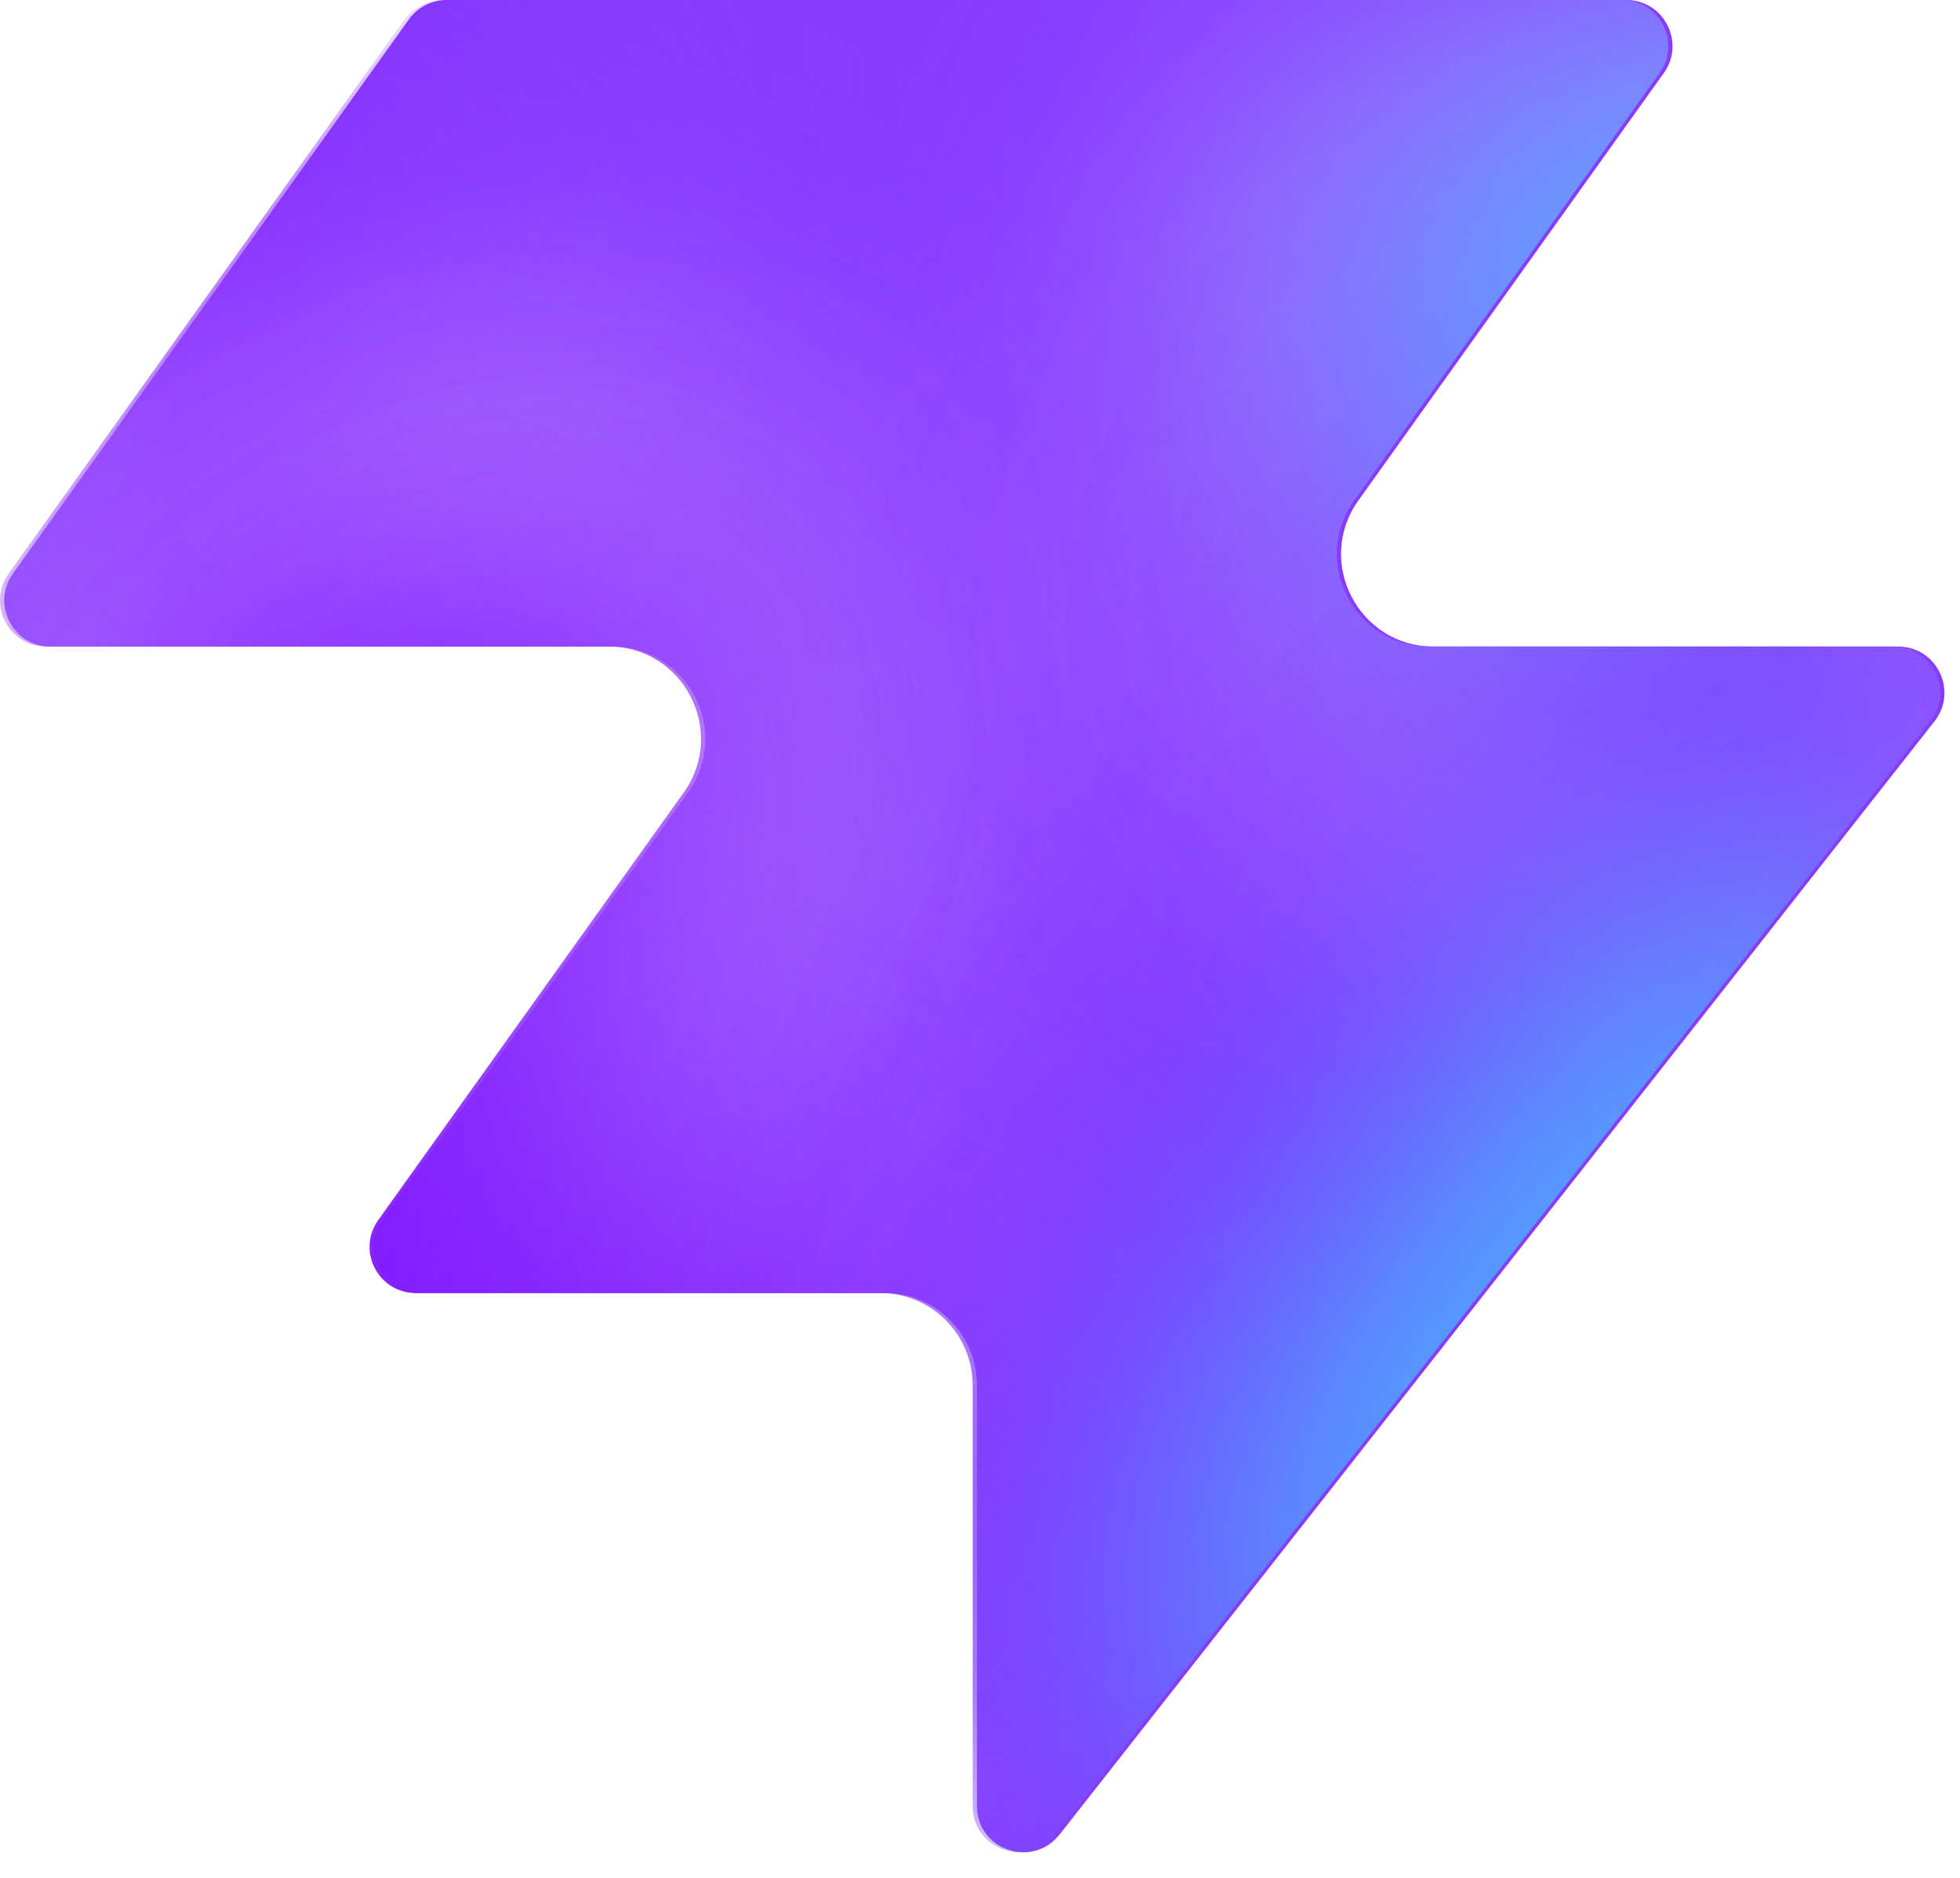
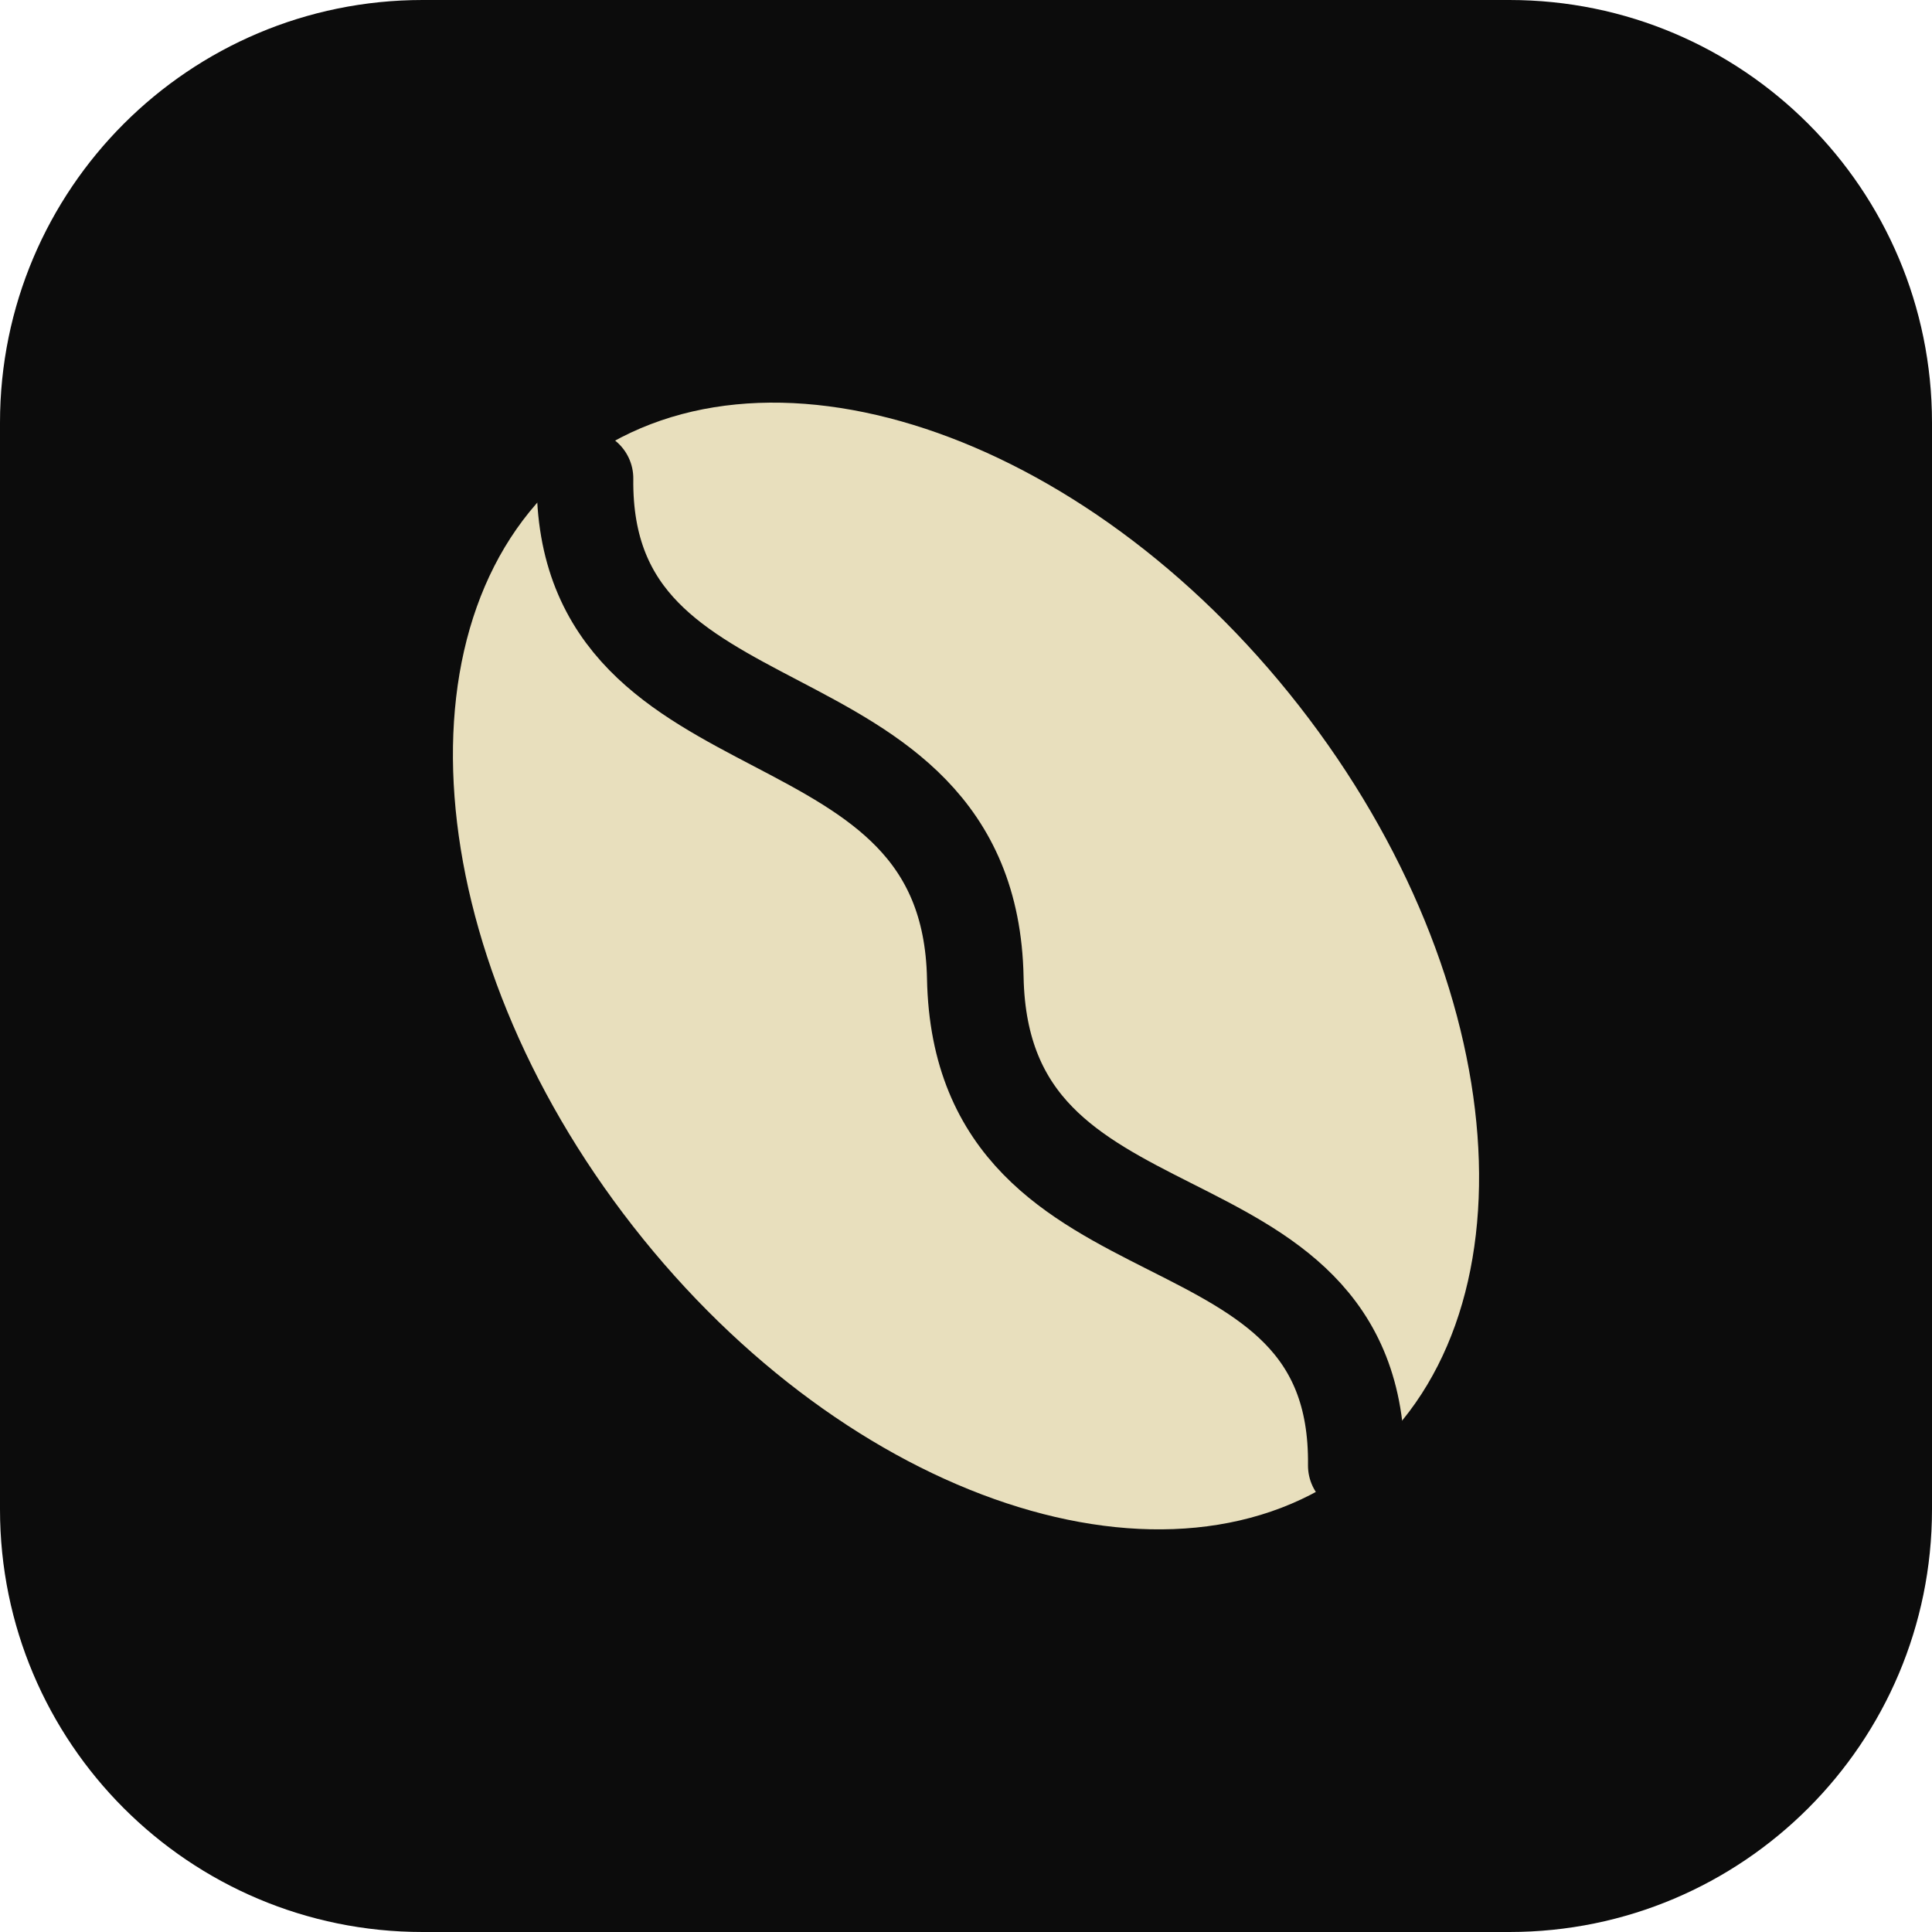
- <svg xmlns="http://www.w3.org/2000/svg" width="48" height="46" fill="none" viewBox="0 0 48 46">
-   <path fill="#863bff" d="M25.946 44.938c-.664.845-2.021.375-2.021-.698V33.937a2.26 2.26 0 0 0-2.262-2.262H10.287c-.92 0-1.456-1.04-.92-1.788l7.48-10.471c1.07-1.497 0-3.578-1.842-3.578H1.237c-.92 0-1.456-1.04-.92-1.788L10.013.474c.214-.297.556-.474.92-.474h28.894c.92 0 1.456 1.04.92 1.788l-7.48 10.471c-1.07 1.498 0 3.579 1.842 3.579h11.377c.943 0 1.473 1.088.89 1.83L25.947 44.94z" style="fill:#863bff;fill:color(display-p3 .525 .23 1);fill-opacity:1" />
-   <mask id="a" width="48" height="46" x="0" y="0" maskUnits="userSpaceOnUse" style="mask-type:alpha">
-     <path fill="#000" d="M25.842 44.938c-.664.844-2.021.375-2.021-.698V33.937a2.26 2.26 0 0 0-2.262-2.262H10.183c-.92 0-1.456-1.04-.92-1.788l7.48-10.471c1.07-1.498 0-3.579-1.842-3.579H1.133c-.92 0-1.456-1.04-.92-1.787L9.91.473c.214-.297.556-.474.92-.474h28.894c.92 0 1.456 1.04.92 1.788l-7.48 10.471c-1.07 1.498 0 3.578 1.842 3.578h11.377c.943 0 1.473 1.088.89 1.832L25.843 44.94z" style="fill:#000;fill-opacity:1" />
-   </mask>
-   <g mask="url(#a)">
-     <g filter="url(#b)">
-       <ellipse cx="5.508" cy="14.704" fill="#ede6ff" rx="5.508" ry="14.704" style="fill:#ede6ff;fill:color(display-p3 .927 .903 1);fill-opacity:1" transform="matrix(.00324 1 1 -.00324 -4.47 31.516)" />
-     </g>
-     <g filter="url(#c)">
-       <ellipse cx="10.399" cy="29.851" fill="#ede6ff" rx="10.399" ry="29.851" style="fill:#ede6ff;fill:color(display-p3 .927 .903 1);fill-opacity:1" transform="matrix(.00324 1 1 -.00324 -39.328 7.883)" />
-     </g>
-     <g filter="url(#d)">
-       <ellipse cx="5.508" cy="30.487" fill="#7e14ff" rx="5.508" ry="30.487" style="fill:#7e14ff;fill:color(display-p3 .492 .077 1);fill-opacity:1" transform="rotate(89.814 -25.913 -14.639)scale(1 -1)" />
-     </g>
-     <g filter="url(#e)">
-       <ellipse cx="5.508" cy="30.599" fill="#7e14ff" rx="5.508" ry="30.599" style="fill:#7e14ff;fill:color(display-p3 .492 .077 1);fill-opacity:1" transform="rotate(89.814 -32.644 -3.334)scale(1 -1)" />
-     </g>
-     <g filter="url(#f)">
-       <ellipse cx="5.508" cy="30.599" fill="#7e14ff" rx="5.508" ry="30.599" style="fill:#7e14ff;fill:color(display-p3 .492 .077 1);fill-opacity:1" transform="matrix(.00324 1 1 -.00324 -34.34 30.47)" />
-     </g>
-     <g filter="url(#g)">
-       <ellipse cx="14.072" cy="22.078" fill="#ede6ff" rx="14.072" ry="22.078" style="fill:#ede6ff;fill:color(display-p3 .927 .903 1);fill-opacity:1" transform="rotate(93.35 24.506 48.493)scale(-1 1)" />
-     </g>
-     <g filter="url(#h)">
-       <ellipse cx="3.47" cy="21.501" fill="#7e14ff" rx="3.47" ry="21.501" style="fill:#7e14ff;fill:color(display-p3 .492 .077 1);fill-opacity:1" transform="rotate(89.009 28.708 47.59)scale(-1 1)" />
-     </g>
-     <g filter="url(#i)">
-       <ellipse cx="3.47" cy="21.501" fill="#7e14ff" rx="3.47" ry="21.501" style="fill:#7e14ff;fill:color(display-p3 .492 .077 1);fill-opacity:1" transform="rotate(89.009 28.708 47.59)scale(-1 1)" />
-     </g>
-     <g filter="url(#j)">
-       <ellipse cx=".387" cy="8.972" fill="#7e14ff" rx="4.407" ry="29.108" style="fill:#7e14ff;fill:color(display-p3 .492 .077 1);fill-opacity:1" transform="rotate(39.51 .387 8.972)" />
-     </g>
-     <g filter="url(#k)">
-       <ellipse cx="47.523" cy="-6.092" fill="#7e14ff" rx="4.407" ry="29.108" style="fill:#7e14ff;fill:color(display-p3 .492 .077 1);fill-opacity:1" transform="rotate(37.892 47.523 -6.092)" />
-     </g>
-     <g filter="url(#l)">
-       <ellipse cx="41.412" cy="6.333" fill="#47bfff" rx="5.971" ry="9.665" style="fill:#47bfff;fill:color(display-p3 .28 .748 1);fill-opacity:1" transform="rotate(37.892 41.412 6.333)" />
-     </g>
-     <g filter="url(#m)">
-       <ellipse cx="-1.879" cy="38.332" fill="#7e14ff" rx="4.407" ry="29.108" style="fill:#7e14ff;fill:color(display-p3 .492 .077 1);fill-opacity:1" transform="rotate(37.892 -1.88 38.332)" />
-     </g>
-     <g filter="url(#n)">
-       <ellipse cx="-1.879" cy="38.332" fill="#7e14ff" rx="4.407" ry="29.108" style="fill:#7e14ff;fill:color(display-p3 .492 .077 1);fill-opacity:1" transform="rotate(37.892 -1.88 38.332)" />
-     </g>
-     <g filter="url(#o)">
-       <ellipse cx="35.651" cy="29.907" fill="#7e14ff" rx="4.407" ry="29.108" style="fill:#7e14ff;fill:color(display-p3 .492 .077 1);fill-opacity:1" transform="rotate(37.892 35.651 29.907)" />
-     </g>
-     <g filter="url(#p)">
-       <ellipse cx="38.418" cy="32.4" fill="#47bfff" rx="5.971" ry="15.297" style="fill:#47bfff;fill:color(display-p3 .28 .748 1);fill-opacity:1" transform="rotate(37.892 38.418 32.4)" />
-     </g>
+ <svg xmlns="http://www.w3.org/2000/svg" viewBox="0 0 64 64" role="img" aria-label="Dyp Farms">
+   <rect width="64" height="64" rx="14" fill="#0c0c0c" />
+   <g transform="rotate(-38 32 32)">
+     <ellipse cx="32" cy="32" rx="14" ry="21" fill="#e8dfbd" />
+     <path d="M32 11.5c-6 7.5 6 13 0 21s6 13 0 20.5" fill="none" stroke="#0c0c0c" stroke-width="3.2" stroke-linecap="round" />
  </g>
-   <defs>
-     <filter id="b" width="60.045" height="41.654" x="-19.77" y="16.149" color-interpolation-filters="sRGB" filterUnits="userSpaceOnUse">
-       <feFlood flood-opacity="0" result="BackgroundImageFix" />
-       <feBlend in="SourceGraphic" in2="BackgroundImageFix" result="shape" />
-       <feGaussianBlur result="effect1_foregroundBlur_2002_17158" stdDeviation="7.659" />
-     </filter>
-     <filter id="c" width="90.34" height="51.437" x="-54.613" y="-7.533" color-interpolation-filters="sRGB" filterUnits="userSpaceOnUse">
-       <feFlood flood-opacity="0" result="BackgroundImageFix" />
-       <feBlend in="SourceGraphic" in2="BackgroundImageFix" result="shape" />
-       <feGaussianBlur result="effect1_foregroundBlur_2002_17158" stdDeviation="7.659" />
-     </filter>
-     <filter id="d" width="79.355" height="29.4" x="-49.64" y="2.03" color-interpolation-filters="sRGB" filterUnits="userSpaceOnUse">
-       <feFlood flood-opacity="0" result="BackgroundImageFix" />
-       <feBlend in="SourceGraphic" in2="BackgroundImageFix" result="shape" />
-       <feGaussianBlur result="effect1_foregroundBlur_2002_17158" stdDeviation="4.596" />
-     </filter>
-     <filter id="e" width="79.579" height="29.4" x="-45.045" y="20.029" color-interpolation-filters="sRGB" filterUnits="userSpaceOnUse">
-       <feFlood flood-opacity="0" result="BackgroundImageFix" />
-       <feBlend in="SourceGraphic" in2="BackgroundImageFix" result="shape" />
-       <feGaussianBlur result="effect1_foregroundBlur_2002_17158" stdDeviation="4.596" />
-     </filter>
-     <filter id="f" width="79.579" height="29.4" x="-43.513" y="21.178" color-interpolation-filters="sRGB" filterUnits="userSpaceOnUse">
-       <feFlood flood-opacity="0" result="BackgroundImageFix" />
-       <feBlend in="SourceGraphic" in2="BackgroundImageFix" result="shape" />
-       <feGaussianBlur result="effect1_foregroundBlur_2002_17158" stdDeviation="4.596" />
-     </filter>
-     <filter id="g" width="74.749" height="58.852" x="15.756" y="-17.901" color-interpolation-filters="sRGB" filterUnits="userSpaceOnUse">
-       <feFlood flood-opacity="0" result="BackgroundImageFix" />
-       <feBlend in="SourceGraphic" in2="BackgroundImageFix" result="shape" />
-       <feGaussianBlur result="effect1_foregroundBlur_2002_17158" stdDeviation="7.659" />
-     </filter>
-     <filter id="h" width="61.377" height="25.362" x="23.548" y="2.284" color-interpolation-filters="sRGB" filterUnits="userSpaceOnUse">
-       <feFlood flood-opacity="0" result="BackgroundImageFix" />
-       <feBlend in="SourceGraphic" in2="BackgroundImageFix" result="shape" />
-       <feGaussianBlur result="effect1_foregroundBlur_2002_17158" stdDeviation="4.596" />
-     </filter>
-     <filter id="i" width="61.377" height="25.362" x="23.548" y="2.284" color-interpolation-filters="sRGB" filterUnits="userSpaceOnUse">
-       <feFlood flood-opacity="0" result="BackgroundImageFix" />
-       <feBlend in="SourceGraphic" in2="BackgroundImageFix" result="shape" />
-       <feGaussianBlur result="effect1_foregroundBlur_2002_17158" stdDeviation="4.596" />
-     </filter>
-     <filter id="j" width="56.045" height="63.649" x="-27.636" y="-22.853" color-interpolation-filters="sRGB" filterUnits="userSpaceOnUse">
-       <feFlood flood-opacity="0" result="BackgroundImageFix" />
-       <feBlend in="SourceGraphic" in2="BackgroundImageFix" result="shape" />
-       <feGaussianBlur result="effect1_foregroundBlur_2002_17158" stdDeviation="4.596" />
-     </filter>
-     <filter id="k" width="54.814" height="64.646" x="20.116" y="-38.415" color-interpolation-filters="sRGB" filterUnits="userSpaceOnUse">
-       <feFlood flood-opacity="0" result="BackgroundImageFix" />
-       <feBlend in="SourceGraphic" in2="BackgroundImageFix" result="shape" />
-       <feGaussianBlur result="effect1_foregroundBlur_2002_17158" stdDeviation="4.596" />
-     </filter>
-     <filter id="l" width="33.541" height="35.313" x="24.641" y="-11.323" color-interpolation-filters="sRGB" filterUnits="userSpaceOnUse">
-       <feFlood flood-opacity="0" result="BackgroundImageFix" />
-       <feBlend in="SourceGraphic" in2="BackgroundImageFix" result="shape" />
-       <feGaussianBlur result="effect1_foregroundBlur_2002_17158" stdDeviation="4.596" />
-     </filter>
-     <filter id="m" width="54.814" height="64.646" x="-29.286" y="6.009" color-interpolation-filters="sRGB" filterUnits="userSpaceOnUse">
-       <feFlood flood-opacity="0" result="BackgroundImageFix" />
-       <feBlend in="SourceGraphic" in2="BackgroundImageFix" result="shape" />
-       <feGaussianBlur result="effect1_foregroundBlur_2002_17158" stdDeviation="4.596" />
-     </filter>
-     <filter id="n" width="54.814" height="64.646" x="-29.286" y="6.009" color-interpolation-filters="sRGB" filterUnits="userSpaceOnUse">
-       <feFlood flood-opacity="0" result="BackgroundImageFix" />
-       <feBlend in="SourceGraphic" in2="BackgroundImageFix" result="shape" />
-       <feGaussianBlur result="effect1_foregroundBlur_2002_17158" stdDeviation="4.596" />
-     </filter>
-     <filter id="o" width="54.814" height="64.646" x="8.244" y="-2.416" color-interpolation-filters="sRGB" filterUnits="userSpaceOnUse">
-       <feFlood flood-opacity="0" result="BackgroundImageFix" />
-       <feBlend in="SourceGraphic" in2="BackgroundImageFix" result="shape" />
-       <feGaussianBlur result="effect1_foregroundBlur_2002_17158" stdDeviation="4.596" />
-     </filter>
-     <filter id="p" width="39.409" height="43.623" x="18.713" y="10.588" color-interpolation-filters="sRGB" filterUnits="userSpaceOnUse">
-       <feFlood flood-opacity="0" result="BackgroundImageFix" />
-       <feBlend in="SourceGraphic" in2="BackgroundImageFix" result="shape" />
-       <feGaussianBlur result="effect1_foregroundBlur_2002_17158" stdDeviation="4.596" />
-     </filter>
-   </defs>
</svg>
